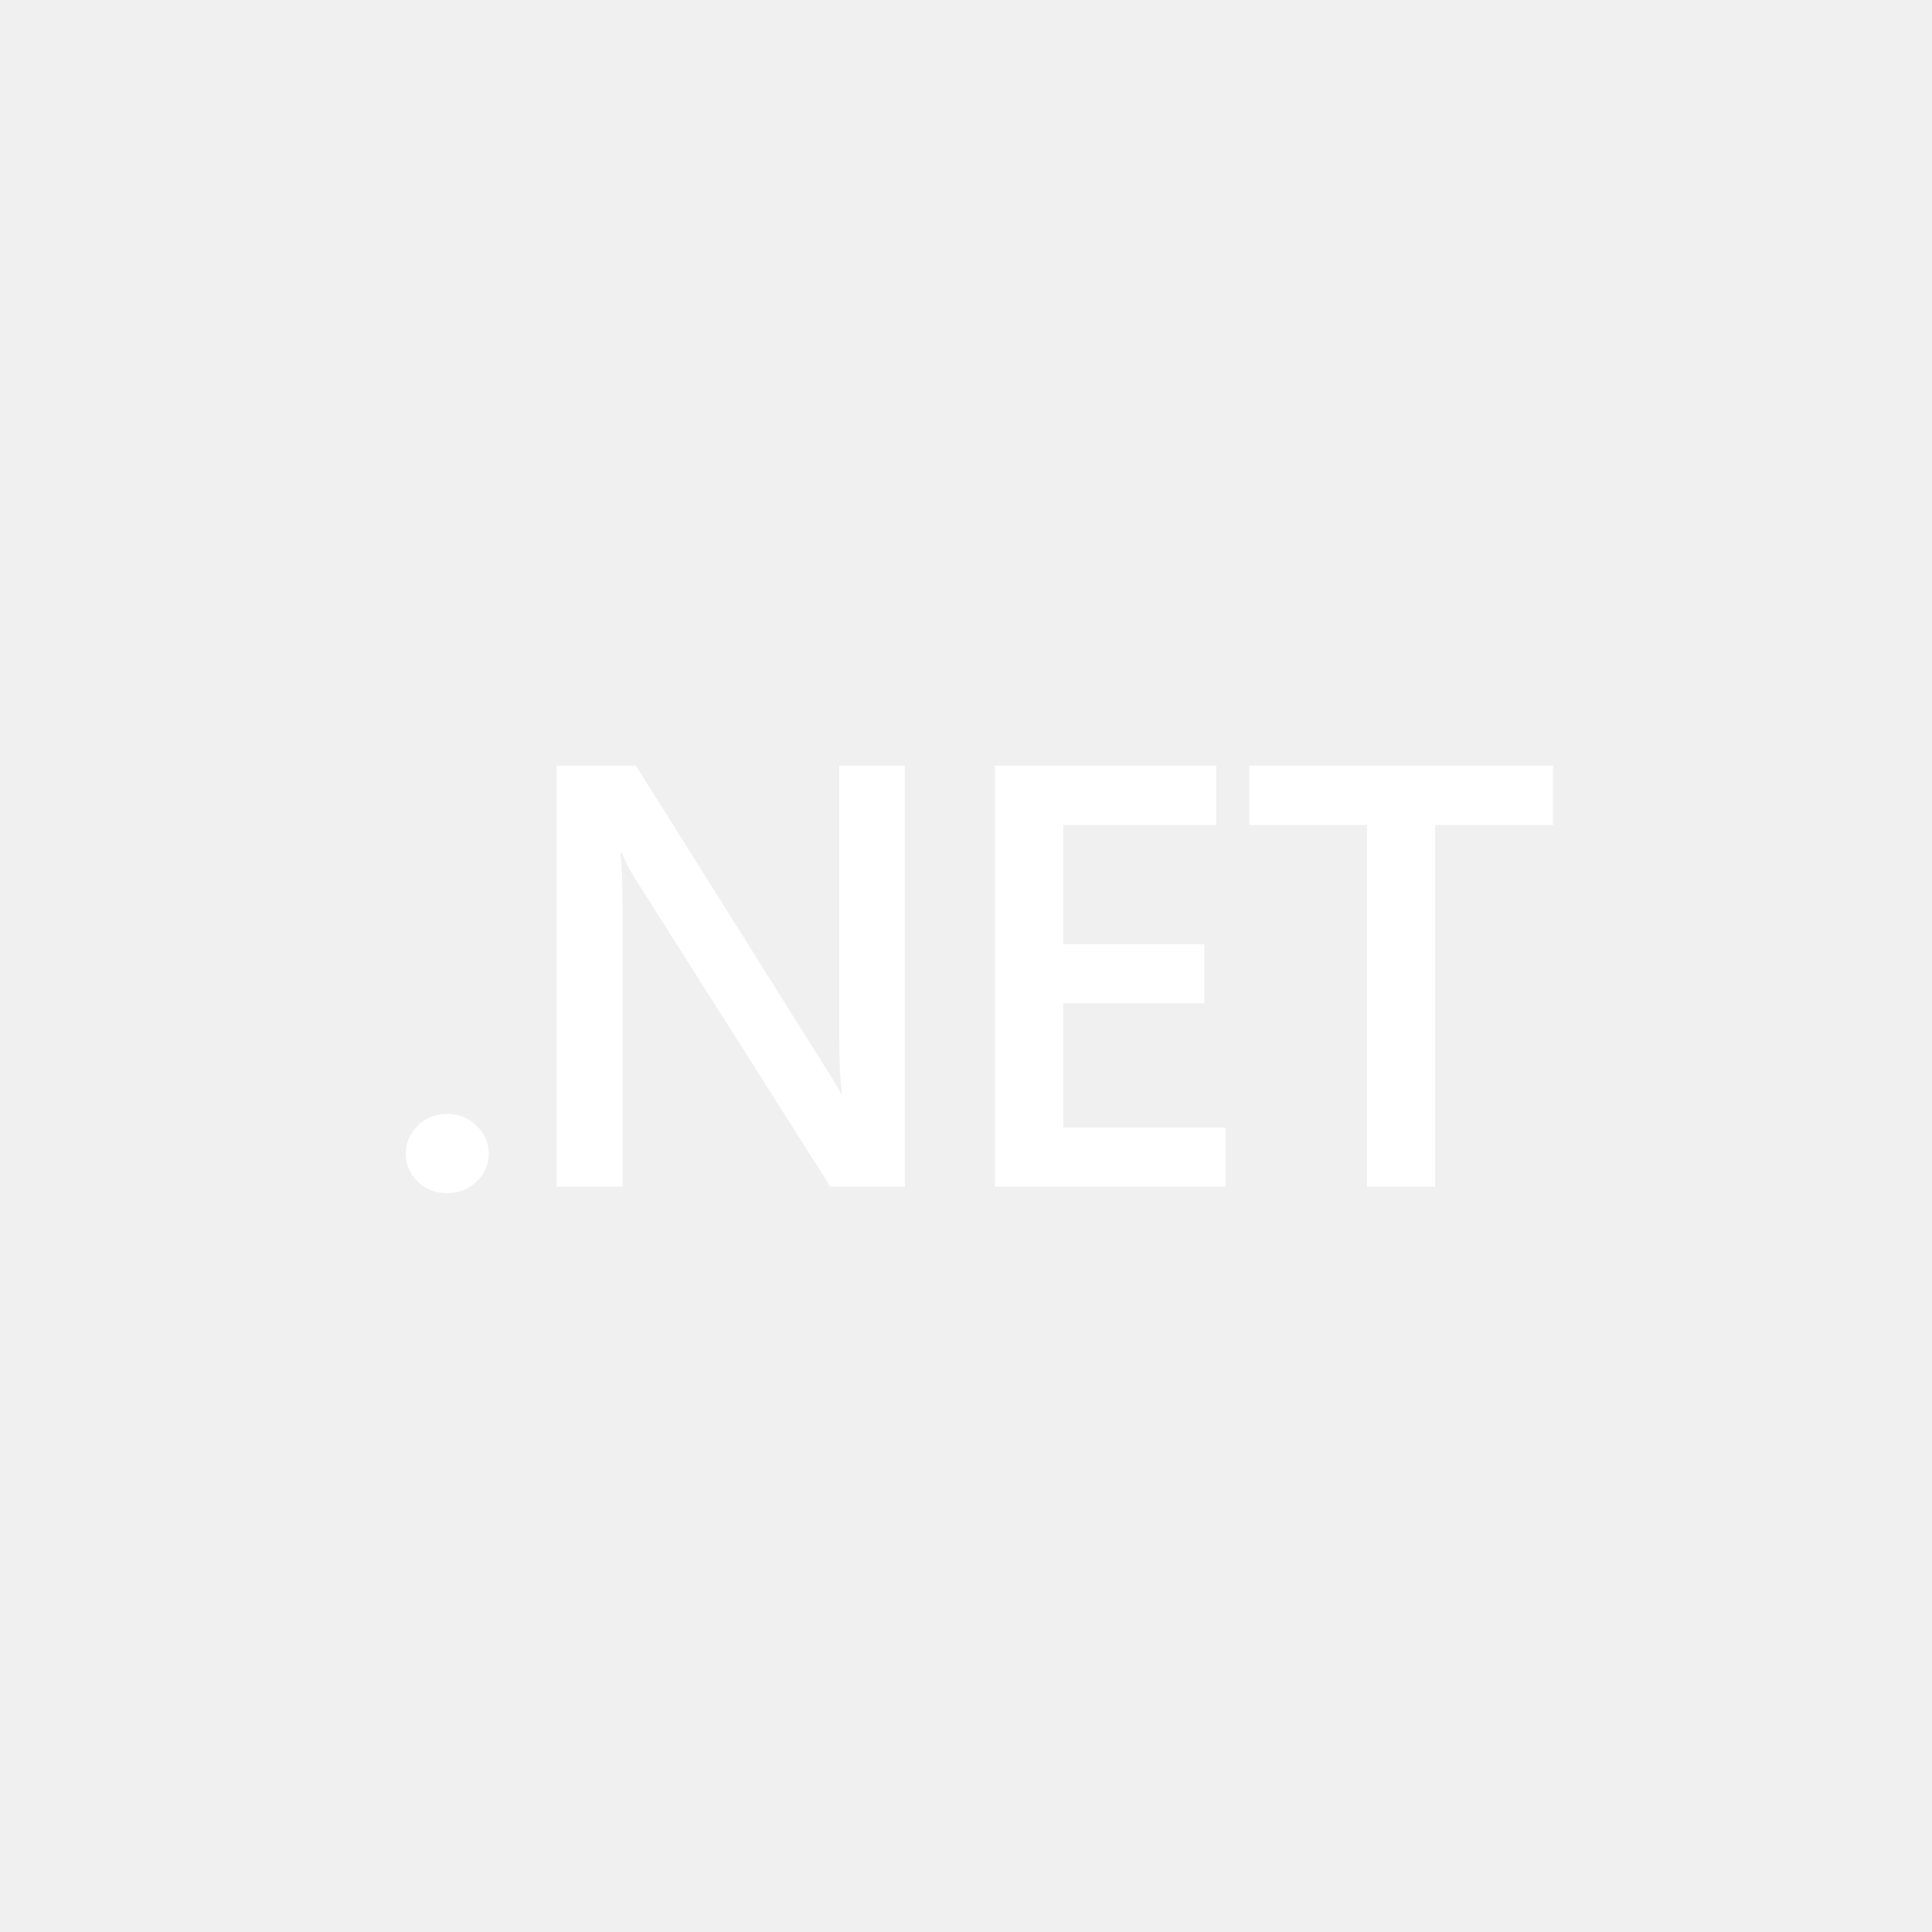
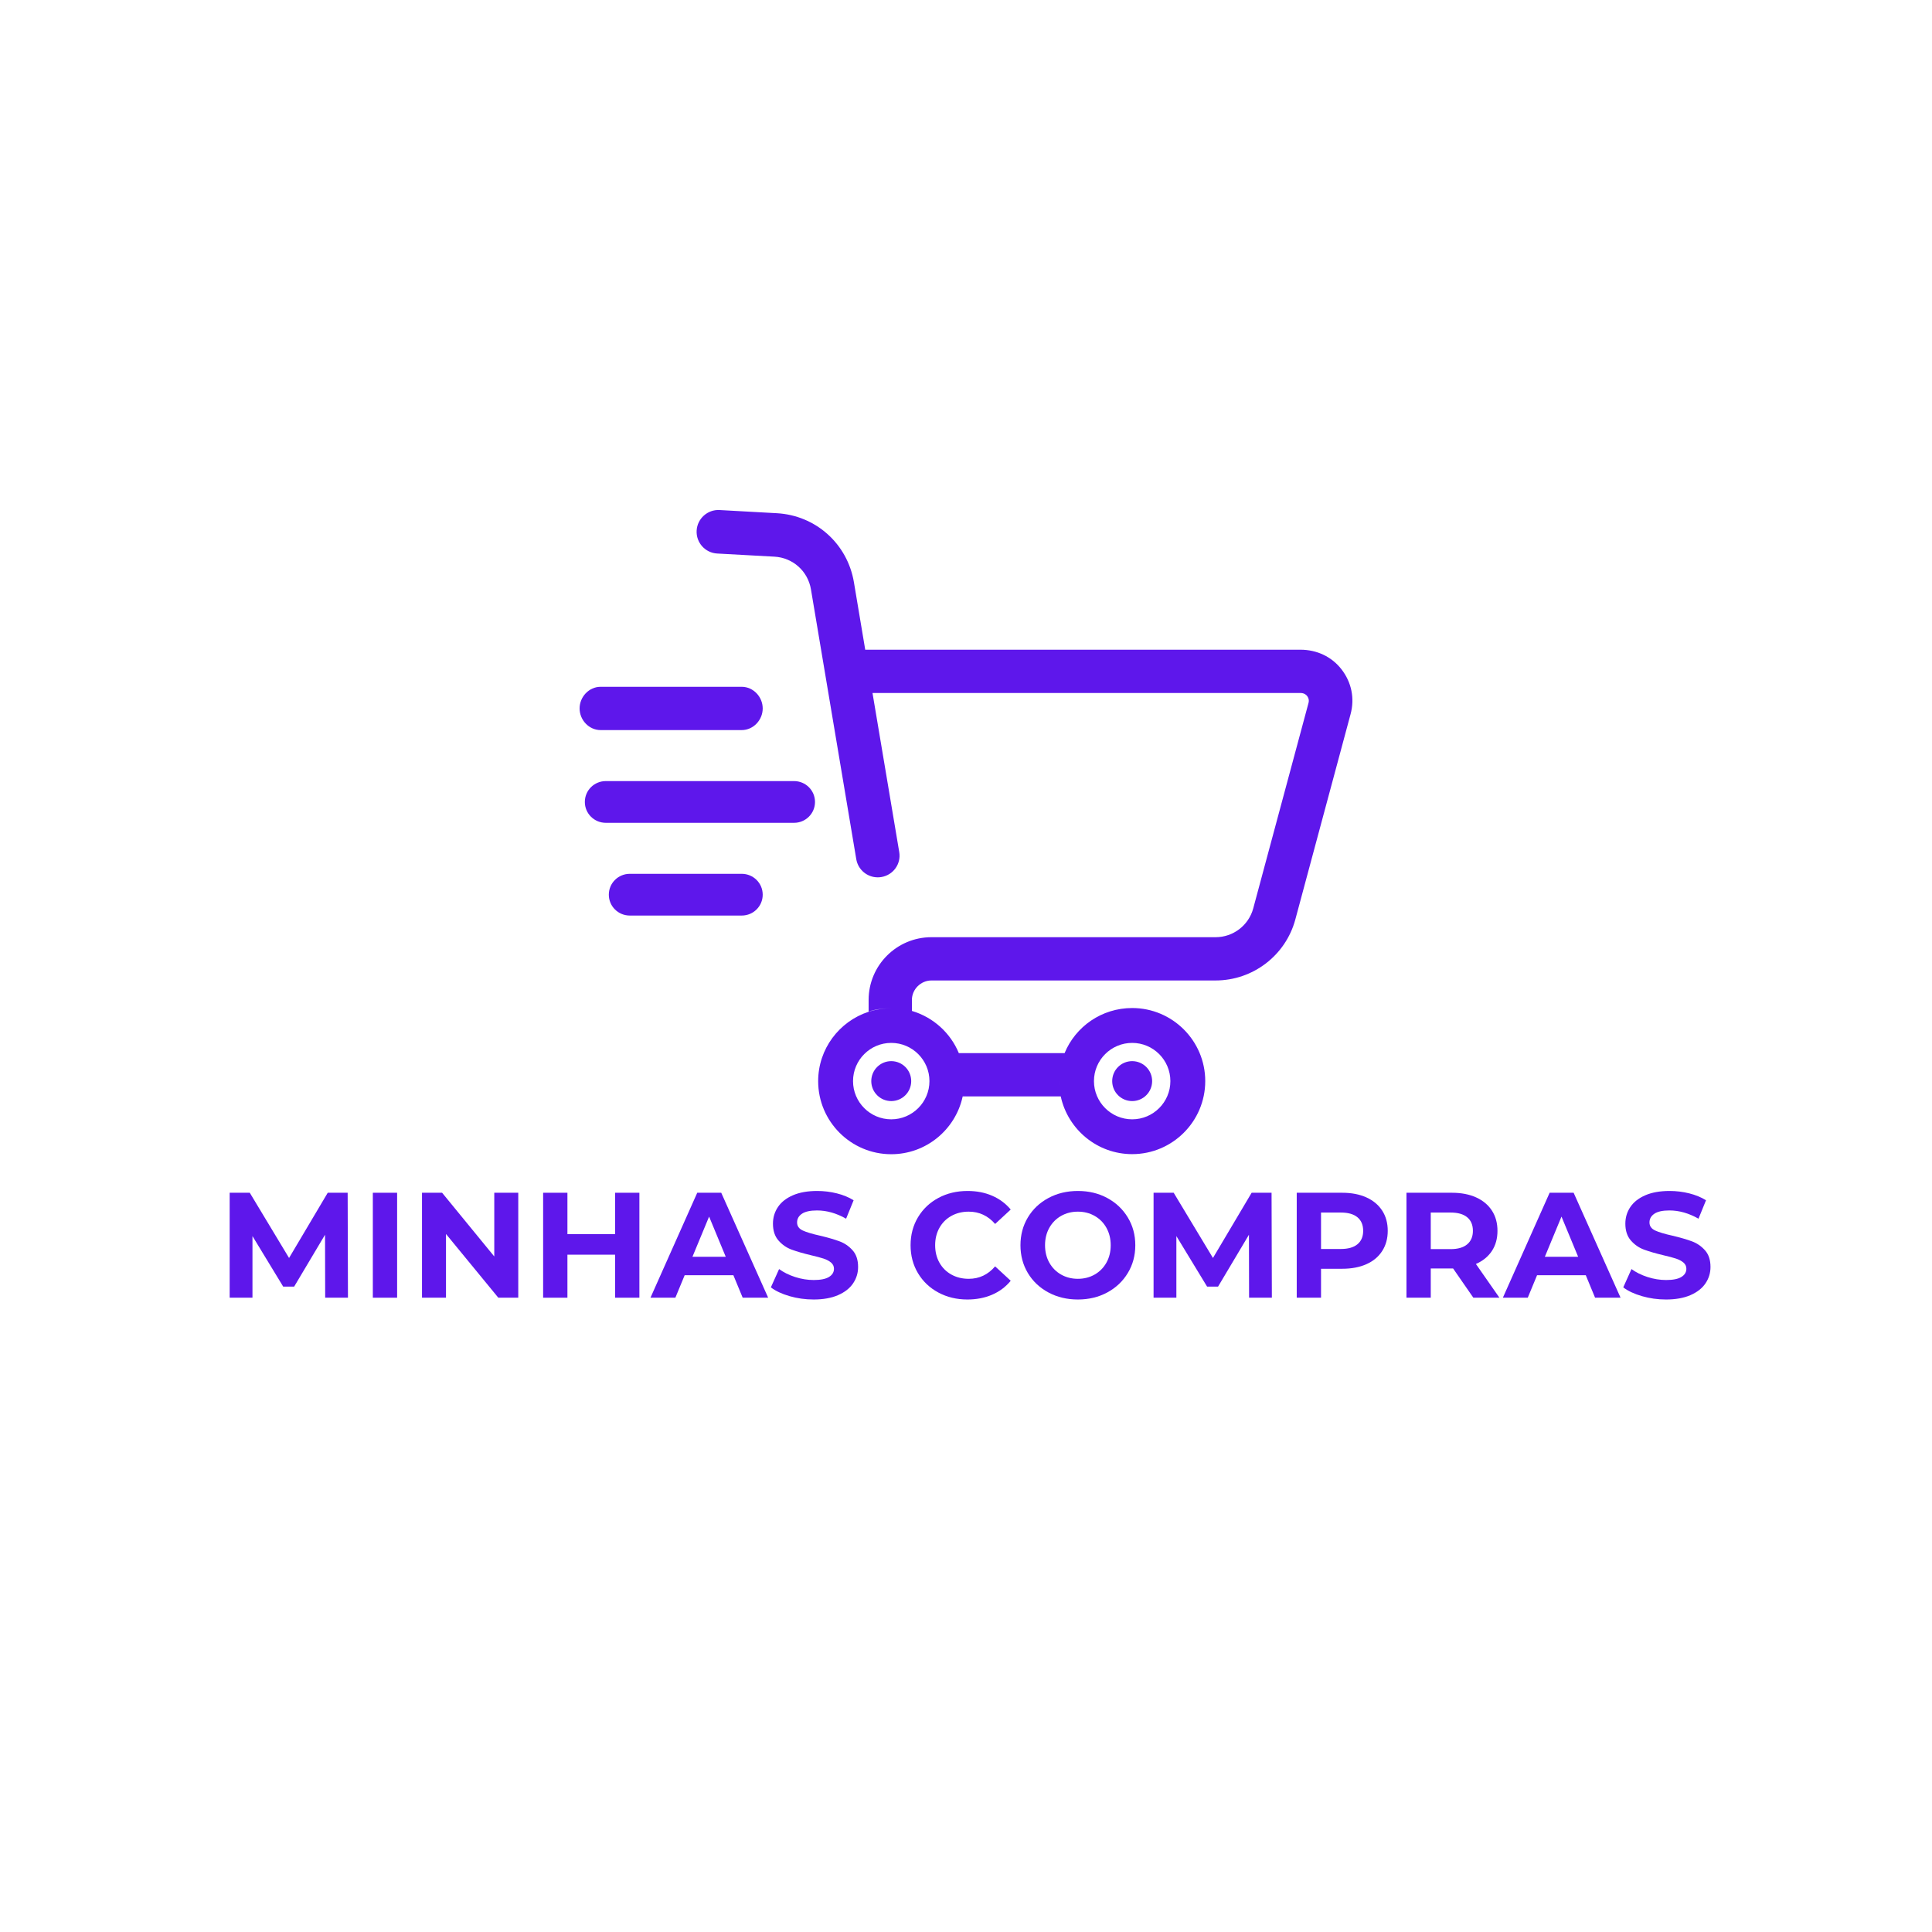
- <svg xmlns="http://www.w3.org/2000/svg" width="456" height="456" viewBox="0 0 456 456" version="1.1" xml:space="preserve" style="fill-rule:evenodd;clip-rule:evenodd;stroke-linejoin:round;stroke-miterlimit:2;">
-   <path d="m 105.5,281.609 c -2.703,0 -5.001,-0.9 -6.893,-2.702 -1.892,-1.848 -2.838,-4.042 -2.838,-6.582 0,-2.587 0.946,-4.804 2.838,-6.652 1.892,-1.848 4.19,-2.772 6.893,-2.772 2.748,0 5.068,0.924 6.96,2.772 1.937,1.848 2.906,4.064 2.906,6.652 0,2.54 -0.968,4.734 -2.906,6.582 -1.892,1.802 -4.212,2.702 -6.96,2.702 z" style="fill:#ffffff;fill-rule:nonzero;stroke-width:0.838" />
-   <path d="M 213.561,280.084 H 195.99 L 149.7,207.054 c -1.171,-1.848 -2.14,-3.765 -2.906,-5.751 h -0.406 c 0.361,2.125 0.541,6.675 0.541,13.65 v 65.132 h -15.543 v -99.36 h 18.719 l 44.737,71.298 c 1.892,2.957 3.109,4.989 3.649,6.098 h 0.27 c -0.45,-2.632 -0.676,-7.09 -0.676,-13.373 v -64.023 h 15.476 z" style="fill:#ffffff;fill-rule:nonzero;stroke-width:0.838" />
-   <path d="m 289.251,280.084 h -54.401 v -99.36 h 52.238 v 13.997 h -36.154 v 28.131 h 33.316 v 13.927 h -33.316 v 29.378 h 38.316 z" style="fill:#ffffff;fill-rule:nonzero;stroke-width:0.838" />
-   <path d="M 366.565,194.721 H 338.722 v 85.363 h -16.084 v -85.363 h -27.775 v -13.997 h 71.701 z" style="fill:#ffffff;fill-rule:nonzero;stroke-width:0.838" />
+ <svg xmlns="http://www.w3.org/2000/svg" width="2000" zoomAndPan="magnify" viewBox="0 0 1500 1500" height="2000" preserveAspectRatio="xMidYMid meet" version="1.0">
+   <defs>
+     <g />
+     <clipPath id="031ef2fc85">
+       <path d="M 540 395.973 L 1050 395.973 L 1050 896.133 L 540 896.133 Z M 540 395.973 " clip-rule="nonzero" />
+     </clipPath>
+     <clipPath id="2518fb90cd">
+       <rect x="0" width="1164" y="0" height="145" />
+     </clipPath>
+   </defs>
+   <rect x="-150" width="1800" fill="#ffffff" y="-150" height="1800" fill-opacity="1" />
+   <rect x="-150" width="1800" fill="#ffffff" y="-150" height="1800" fill-opacity="1" />
+   <path fill="#5e17eb" d="M 575.879 678.434 L 488.973 678.434 C 479.977 678.434 472.691 685.641 472.691 694.637 C 472.691 703.625 479.977 710.836 488.973 710.836 L 575.879 710.836 C 584.875 710.836 592.164 703.625 592.164 694.637 C 592.164 685.641 584.875 678.434 575.879 678.434 " fill-opacity="1" fill-rule="nonzero" />
+   <path fill="#5e17eb" d="M 616.48 606.434 L 470.352 606.434 C 461.359 606.434 454.07 613.641 454.07 622.637 C 454.07 631.625 461.359 638.836 470.352 638.836 L 616.48 638.836 C 625.477 638.836 632.766 631.625 632.766 622.637 C 632.766 613.641 625.477 606.434 616.48 606.434 " fill-opacity="1" fill-rule="nonzero" />
+   <path fill="#5e17eb" d="M 466.281 566.836 L 575.879 566.836 C 584.875 566.836 592.164 559.027 592.164 550.035 C 592.164 541.039 584.875 533.234 575.879 533.234 L 466.281 533.234 C 457.289 533.234 450 541.039 450 550.035 C 450 559.027 457.289 566.836 466.281 566.836 " fill-opacity="1" fill-rule="nonzero" />
+   <path fill="#5e17eb" d="M 879.016 854.879 C 887.574 854.879 894.516 847.934 894.516 839.371 C 894.516 830.809 887.574 823.871 879.016 823.871 C 870.449 823.871 863.508 830.809 863.508 839.371 C 863.508 847.934 870.449 854.879 879.016 854.879 " fill-opacity="1" fill-rule="nonzero" />
+   <path fill="#5e17eb" d="M 676.453 839.371 C 676.453 847.934 683.395 854.879 691.961 854.879 C 700.52 854.879 707.461 847.934 707.461 839.371 C 707.461 830.809 700.52 823.871 691.961 823.871 C 683.395 823.871 676.453 830.809 676.453 839.371 " fill-opacity="1" fill-rule="nonzero" />
+   <g clip-path="url(#031ef2fc85)">
+     <path fill="#5e17eb" d="M 721.621 839.371 C 721.621 855.73 708.312 869.039 691.953 869.039 C 675.602 869.039 662.293 855.73 662.293 839.371 C 662.293 823.012 675.602 809.703 691.953 809.703 C 708.312 809.703 721.621 823.012 721.621 839.371 Z M 879.016 809.703 C 895.375 809.703 908.68 823.012 908.68 839.371 C 908.68 855.73 895.375 869.039 879.016 869.039 C 862.656 869.039 849.348 855.73 849.348 839.371 C 849.348 823.012 862.656 809.703 879.016 809.703 Z M 1009.672 504.434 L 671.723 504.434 L 671.676 503.91 L 662.984 452.074 C 657.969 422.199 633.336 400.113 603.086 398.457 L 558.695 395.996 C 549.395 395.469 541.387 402.617 540.871 411.945 C 540.359 421.277 547.508 429.246 556.844 429.758 L 601.234 432.191 C 615.566 432.973 627.238 443.414 629.621 457.57 L 664.805 667.043 C 666.191 675.312 673.355 681.164 681.469 681.164 C 682.398 681.164 683.344 681.09 684.289 680.93 C 693.508 679.383 699.723 670.762 698.172 661.547 L 677.41 538.035 L 1009.672 538.035 C 1012.449 538.035 1014.078 539.367 1014.805 540.309 C 1015.531 541.254 1016.641 543.117 1015.918 545.797 L 973.016 705.258 C 969.469 718.441 957.461 727.637 943.805 727.637 L 723.184 727.637 C 696.277 727.637 674.398 749.438 674.398 776.344 L 674.398 785.438 C 679.199 783.629 685.688 782.836 691.824 782.836 C 691.848 782.836 691.871 782.836 691.895 782.836 C 685.781 782.836 679.902 783.73 674.387 785.535 C 651.676 792.949 635.223 814.27 635.223 839.418 C 635.223 870.703 660.676 896.133 691.953 896.133 C 719 896.133 741.676 877.09 747.324 851.723 C 748.203 847.762 748.688 843.652 748.691 839.438 C 748.691 839.457 748.691 839.176 748.691 839.199 C 748.691 843.434 748.211 847.637 747.324 851.234 L 823.645 851.234 C 822.758 847.637 822.277 843.43 822.277 839.191 C 822.277 839.176 822.281 839.301 822.281 839.277 C 822.285 843.496 822.766 847.676 823.645 851.633 C 829.293 877.004 851.969 896.07 879.016 896.07 C 910.297 896.07 935.746 870.637 935.746 839.352 C 935.746 808.066 910.297 782.629 879.016 782.629 C 855.336 782.629 835.012 797.039 826.523 817.688 C 826.504 817.73 826.492 817.637 826.477 817.637 L 744.496 817.637 C 744.477 817.637 744.465 817.734 744.449 817.691 C 737.984 801.969 724.621 789.863 708.18 784.934 C 708.133 784.922 708 785 708 784.988 L 708 776.344 C 708 768.094 714.934 761.234 723.184 761.234 L 943.805 761.234 C 972.727 761.234 998.18 741.797 1005.695 713.863 L 1048.594 554.422 C 1051.875 542.215 1049.348 529.855 1041.66 519.824 C 1033.973 509.793 1022.312 504.434 1009.672 504.434 " fill-opacity="1" fill-rule="nonzero" />
+   </g>
+   <g transform="matrix(1, 0, 0, 1, 168, 893)">
+     <g clip-path="url(#2518fb90cd)">
+       <g fill="#5e17eb" fill-opacity="1">
+         <g transform="translate(0.656269, 114.5364)">
+           <g>
+             <path d="M 83.812 0 L 83.703 -48.891 L 59.719 -8.609 L 51.219 -8.609 L 27.359 -47.844 L 27.359 0 L 9.656 0 L 9.656 -81.484 L 25.266 -81.484 L 55.766 -30.844 L 85.797 -81.484 L 101.266 -81.484 L 101.5 0 Z M 83.812 0 " />
+           </g>
+         </g>
+       </g>
+       <g fill="#5e17eb" fill-opacity="1">
+         <g transform="translate(111.8094, 114.5364)">
+           <g>
+             <path d="M 9.656 -81.484 L 28.516 -81.484 L 28.516 0 L 9.656 0 Z M 9.656 -81.484 " />
+           </g>
+         </g>
+       </g>
+       <g fill="#5e17eb" fill-opacity="1">
+         <g transform="translate(149.9855, 114.5364)">
+           <g>
+             <path d="M 84.391 -81.484 L 84.391 0 L 68.906 0 L 28.281 -49.469 L 28.281 0 L 9.656 0 L 9.656 -81.484 L 25.266 -81.484 L 65.766 -32.016 L 65.766 -81.484 Z M 84.391 -81.484 " />
+           </g>
+         </g>
+       </g>
+       <g fill="#5e17eb" fill-opacity="1">
+         <g transform="translate(244.0292, 114.5364)">
+           <g>
+             <path d="M 84.391 -81.484 L 84.391 0 L 65.531 0 L 65.531 -33.406 L 28.516 -33.406 L 28.516 0 L 9.656 0 L 9.656 -81.484 L 28.516 -81.484 L 28.516 -49.359 L 65.531 -49.359 L 65.531 -81.484 Z M 84.391 -81.484 " />
+           </g>
+         </g>
+       </g>
+       <g fill="#5e17eb" fill-opacity="1">
+         <g transform="translate(338.0729, 114.5364)">
+           <g>
+             <path d="M 63.328 -17.453 L 25.5 -17.453 L 18.281 0 L -1.047 0 L 35.266 -81.484 L 53.891 -81.484 L 90.328 0 L 70.547 0 Z M 57.391 -31.781 L 44.469 -62.969 L 31.547 -31.781 Z M 57.391 -31.781 " />
+           </g>
+         </g>
+       </g>
+       <g fill="#5e17eb" fill-opacity="1">
+         <g transform="translate(427.2282, 114.5364)">
+           <g>
+             <path d="M 36.438 1.391 C 29.988 1.391 23.758 0.52 17.75 -1.219 C 11.738 -2.969 6.91 -5.238 3.266 -8.031 L 9.656 -22.234 C 13.156 -19.672 17.305 -17.613 22.109 -16.062 C 26.922 -14.508 31.734 -13.734 36.547 -13.734 C 41.898 -13.734 45.859 -14.531 48.422 -16.125 C 50.984 -17.719 52.266 -19.832 52.266 -22.469 C 52.266 -24.406 51.504 -26.016 49.984 -27.297 C 48.473 -28.578 46.535 -29.602 44.172 -30.375 C 41.805 -31.156 38.609 -32.008 34.578 -32.938 C 28.367 -34.414 23.285 -35.891 19.328 -37.359 C 15.367 -38.836 11.973 -41.207 9.141 -44.469 C 6.305 -47.727 4.891 -52.07 4.891 -57.5 C 4.891 -62.238 6.172 -66.523 8.734 -70.359 C 11.297 -74.203 15.156 -77.25 20.312 -79.5 C 25.469 -81.75 31.773 -82.875 39.234 -82.875 C 44.43 -82.875 49.508 -82.254 54.469 -81.016 C 59.438 -79.773 63.785 -77.988 67.516 -75.656 L 61.688 -61.344 C 54.164 -65.613 46.641 -67.75 39.109 -67.75 C 33.836 -67.75 29.938 -66.895 27.406 -65.188 C 24.883 -63.477 23.625 -61.227 23.625 -58.438 C 23.625 -55.645 25.078 -53.566 27.984 -52.203 C 30.898 -50.848 35.348 -49.508 41.328 -48.188 C 47.535 -46.719 52.617 -45.242 56.578 -43.766 C 60.535 -42.297 63.926 -39.969 66.75 -36.781 C 69.582 -33.602 71 -29.297 71 -23.859 C 71 -19.203 69.695 -14.953 67.094 -11.109 C 64.5 -7.273 60.602 -4.234 55.406 -1.984 C 50.207 0.266 43.883 1.391 36.438 1.391 Z M 36.438 1.391 " />
+           </g>
+         </g>
+       </g>
+       <g fill="#5e17eb" fill-opacity="1">
+         <g transform="translate(501.4855, 114.5364)">
+           <g />
+         </g>
+       </g>
+       <g fill="#5e17eb" fill-opacity="1">
+         <g transform="translate(534.424, 114.5364)">
+           <g>
+             <path d="M 48.656 1.391 C 40.352 1.391 32.844 -0.41 26.125 -4.016 C 19.414 -7.617 14.141 -12.625 10.297 -19.031 C 6.461 -25.438 4.547 -32.672 4.547 -40.734 C 4.547 -48.805 6.461 -56.047 10.297 -62.453 C 14.141 -68.859 19.414 -73.863 26.125 -77.469 C 32.844 -81.07 40.395 -82.875 48.781 -82.875 C 55.832 -82.875 62.211 -81.633 67.922 -79.156 C 73.629 -76.676 78.422 -73.109 82.297 -68.453 L 70.188 -57.266 C 64.676 -63.629 57.848 -66.812 49.703 -66.812 C 44.66 -66.812 40.16 -65.707 36.203 -63.5 C 32.242 -61.289 29.156 -58.207 26.938 -54.25 C 24.727 -50.289 23.625 -45.785 23.625 -40.734 C 23.625 -35.691 24.727 -31.191 26.938 -27.234 C 29.156 -23.273 32.242 -20.191 36.203 -17.984 C 40.16 -15.773 44.66 -14.672 49.703 -14.672 C 57.848 -14.672 64.676 -17.891 70.188 -24.328 L 82.297 -13.156 C 78.422 -8.414 73.609 -4.805 67.859 -2.328 C 62.117 0.148 55.719 1.391 48.656 1.391 Z M 48.656 1.391 " />
+           </g>
+         </g>
+       </g>
+       <g fill="#5e17eb" fill-opacity="1">
+         <g transform="translate(619.7384, 114.5364)">
+           <g>
+             <path d="M 49.125 1.391 C 40.664 1.391 33.039 -0.43 26.25 -4.078 C 19.457 -7.723 14.141 -12.742 10.297 -19.141 C 6.461 -25.547 4.547 -32.742 4.547 -40.734 C 4.547 -48.734 6.461 -55.93 10.297 -62.328 C 14.141 -68.734 19.457 -73.758 26.25 -77.406 C 33.039 -81.051 40.664 -82.875 49.125 -82.875 C 57.582 -82.875 65.188 -81.051 71.938 -77.406 C 78.688 -73.758 84 -68.734 87.875 -62.328 C 91.758 -55.93 93.703 -48.734 93.703 -40.734 C 93.703 -32.742 91.758 -25.547 87.875 -19.141 C 84 -12.742 78.688 -7.723 71.938 -4.078 C 65.188 -0.43 57.582 1.391 49.125 1.391 Z M 49.125 -14.672 C 53.938 -14.672 58.281 -15.773 62.156 -17.984 C 66.039 -20.191 69.086 -23.273 71.297 -27.234 C 73.504 -31.191 74.609 -35.691 74.609 -40.734 C 74.609 -45.785 73.504 -50.289 71.297 -54.25 C 69.086 -58.207 66.039 -61.289 62.156 -63.5 C 58.281 -65.707 53.938 -66.812 49.125 -66.812 C 44.312 -66.812 39.961 -65.707 36.078 -63.5 C 32.203 -61.289 29.156 -58.207 26.938 -54.25 C 24.727 -50.289 23.625 -45.785 23.625 -40.734 C 23.625 -35.691 24.727 -31.191 26.938 -27.234 C 29.156 -23.273 32.203 -20.191 36.078 -17.984 C 39.961 -15.773 44.312 -14.672 49.125 -14.672 Z M 49.125 -14.672 " />
+           </g>
+         </g>
+       </g>
+       <g fill="#5e17eb" fill-opacity="1">
+         <g transform="translate(717.9722, 114.5364)">
+           <g>
+             <path d="M 83.812 0 L 83.703 -48.891 L 59.719 -8.609 L 51.219 -8.609 L 27.359 -47.844 L 27.359 0 L 9.656 0 L 9.656 -81.484 L 25.266 -81.484 L 55.766 -30.844 L 85.797 -81.484 L 101.266 -81.484 L 101.5 0 Z M 83.812 0 " />
+           </g>
+         </g>
+       </g>
+       <g fill="#5e17eb" fill-opacity="1">
+         <g transform="translate(829.1253, 114.5364)">
+           <g>
+             <path d="M 44.938 -81.484 C 52.156 -81.484 58.422 -80.281 63.734 -77.875 C 69.047 -75.469 73.133 -72.051 76 -67.625 C 78.875 -63.207 80.312 -57.973 80.312 -51.922 C 80.312 -45.941 78.875 -40.719 76 -36.25 C 73.133 -31.789 69.047 -28.379 63.734 -26.016 C 58.422 -23.648 52.156 -22.469 44.938 -22.469 L 28.516 -22.469 L 28.516 0 L 9.656 0 L 9.656 -81.484 Z M 43.891 -37.828 C 49.547 -37.828 53.848 -39.051 56.797 -41.5 C 59.754 -43.945 61.234 -47.422 61.234 -51.922 C 61.234 -56.492 59.754 -60.004 56.797 -62.453 C 53.848 -64.898 49.547 -66.125 43.891 -66.125 L 28.516 -66.125 L 28.516 -37.828 Z M 43.891 -37.828 " />
+           </g>
+         </g>
+       </g>
+       <g fill="#5e17eb" fill-opacity="1">
+         <g transform="translate(914.3233, 114.5364)">
+           <g>
+             <path d="M 61.578 0 L 45.859 -22.703 L 28.516 -22.703 L 28.516 0 L 9.656 0 L 9.656 -81.484 L 44.938 -81.484 C 52.156 -81.484 58.422 -80.281 63.734 -77.875 C 69.047 -75.469 73.133 -72.051 76 -67.625 C 78.875 -63.207 80.312 -57.973 80.312 -51.922 C 80.312 -45.867 78.859 -40.648 75.953 -36.266 C 73.047 -31.879 68.914 -28.52 63.562 -26.188 L 81.828 0 Z M 61.234 -51.922 C 61.234 -56.492 59.754 -60.004 56.797 -62.453 C 53.848 -64.898 49.547 -66.125 43.891 -66.125 L 28.516 -66.125 L 28.516 -37.719 L 43.891 -37.719 C 49.547 -37.719 53.848 -38.957 56.797 -41.438 C 59.754 -43.926 61.234 -47.422 61.234 -51.922 Z M 61.234 -51.922 " />
+           </g>
+         </g>
+       </g>
+       <g fill="#5e17eb" fill-opacity="1">
+         <g transform="translate(999.8704, 114.5364)">
+           <g>
+             <path d="M 63.328 -17.453 L 25.5 -17.453 L 18.281 0 L -1.047 0 L 35.266 -81.484 L 53.891 -81.484 L 90.328 0 L 70.547 0 Z M 57.391 -31.781 L 44.469 -62.969 L 31.547 -31.781 Z M 57.391 -31.781 " />
+           </g>
+         </g>
+       </g>
+       <g fill="#5e17eb" fill-opacity="1">
+         <g transform="translate(1089.026, 114.5364)">
+           <g>
+             <path d="M 36.438 1.391 C 29.988 1.391 23.758 0.52 17.75 -1.219 C 11.738 -2.969 6.91 -5.238 3.266 -8.031 L 9.656 -22.234 C 13.156 -19.672 17.305 -17.613 22.109 -16.062 C 26.922 -14.508 31.734 -13.734 36.547 -13.734 C 41.898 -13.734 45.859 -14.531 48.422 -16.125 C 50.984 -17.719 52.266 -19.832 52.266 -22.469 C 52.266 -24.406 51.504 -26.016 49.984 -27.297 C 48.473 -28.578 46.535 -29.602 44.172 -30.375 C 41.805 -31.156 38.609 -32.008 34.578 -32.938 C 28.367 -34.414 23.285 -35.891 19.328 -37.359 C 15.367 -38.836 11.973 -41.207 9.141 -44.469 C 6.305 -47.727 4.891 -52.07 4.891 -57.5 C 4.891 -62.238 6.172 -66.523 8.734 -70.359 C 11.297 -74.203 15.156 -77.25 20.312 -79.5 C 25.469 -81.75 31.773 -82.875 39.234 -82.875 C 44.43 -82.875 49.508 -82.254 54.469 -81.016 C 59.438 -79.773 63.785 -77.988 67.516 -75.656 L 61.688 -61.344 C 54.164 -65.613 46.641 -67.75 39.109 -67.75 C 33.836 -67.75 29.938 -66.895 27.406 -65.188 C 24.883 -63.477 23.625 -61.227 23.625 -58.438 C 23.625 -55.645 25.078 -53.566 27.984 -52.203 C 30.898 -50.848 35.348 -49.508 41.328 -48.188 C 47.535 -46.719 52.617 -45.242 56.578 -43.766 C 60.535 -42.297 63.926 -39.969 66.75 -36.781 C 69.582 -33.602 71 -29.297 71 -23.859 C 71 -19.203 69.695 -14.953 67.094 -11.109 C 64.5 -7.273 60.602 -4.234 55.406 -1.984 C 50.207 0.266 43.883 1.391 36.438 1.391 Z M 36.438 1.391 " />
+           </g>
+         </g>
+       </g>
+     </g>
+   </g>
</svg>
